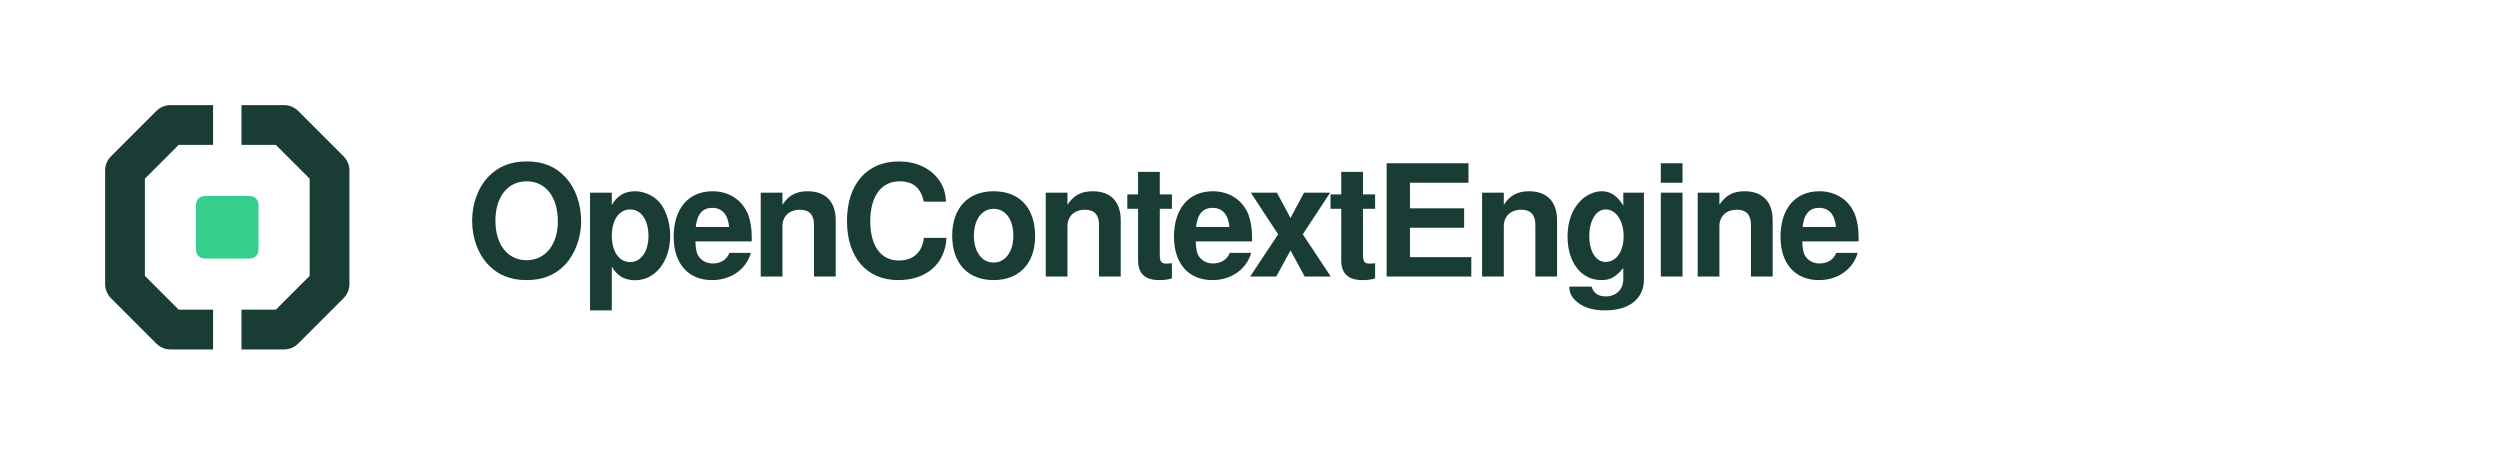
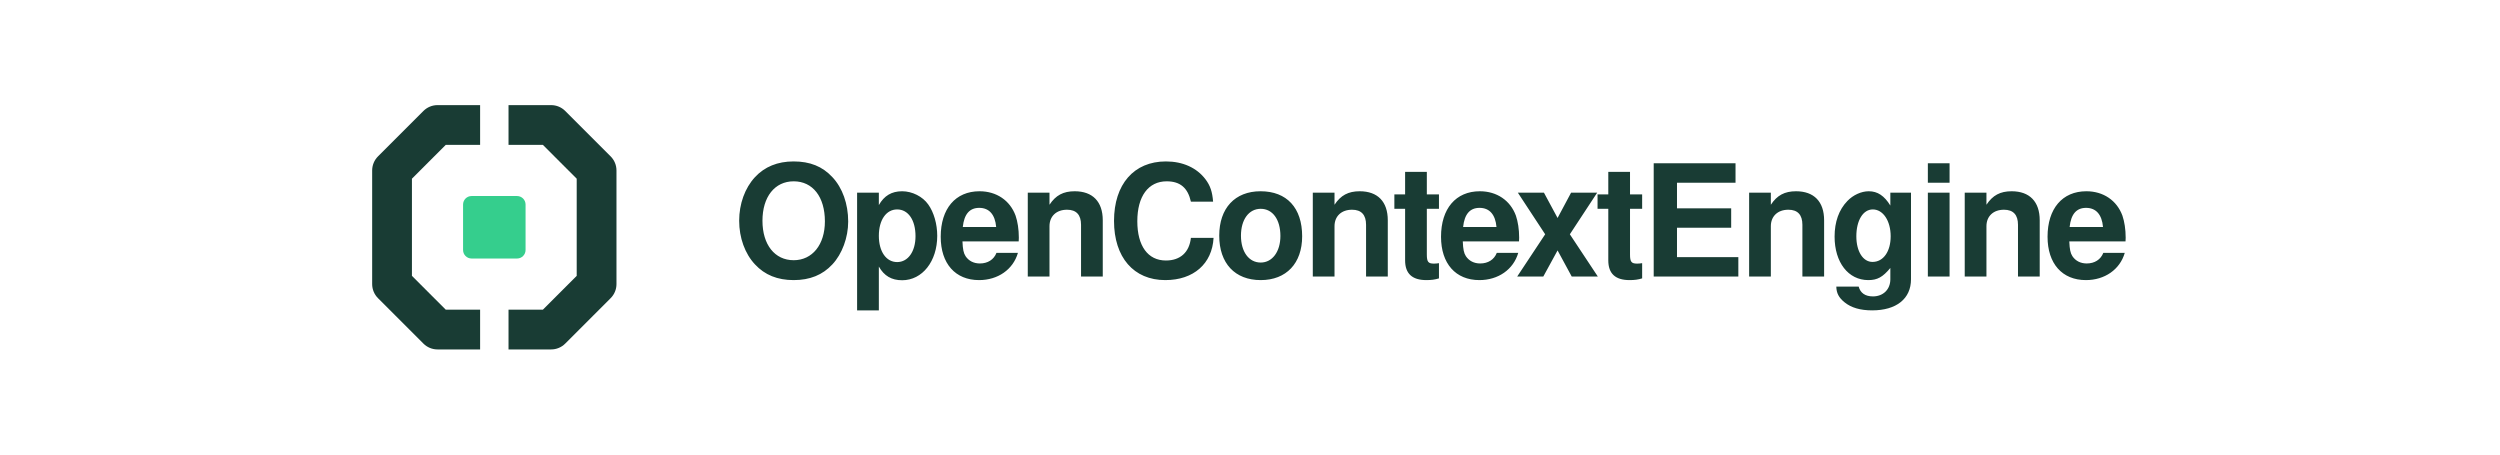
<svg xmlns="http://www.w3.org/2000/svg" width="1320" height="240" viewBox="0 0 1320 240" role="img" aria-labelledby="title desc">
-   <g transform="translate(24 24) scale(.375)">
-     <g fill="none" stroke="#193C34" stroke-width="56" stroke-linecap="square" stroke-linejoin="round">
-       <path d="M208 112H176L112 176V336L176 400H208" />
-       <path d="M304 112H336L400 176V336L336 400H304" />
+   <g transform="translate(141 0)">
+     <g transform="translate(24 24) scale(.375)">
+       <g fill="none" stroke="#193C34" stroke-width="56" stroke-linecap="square" stroke-linejoin="round">
+         <path d="M208 112H176L112 176V336L176 400H208" />
+         <path d="M304 112H336L400 176V336L336 400H304" />
+       </g>
+       <rect x="212" y="212" width="88" height="88" rx="12" fill="#35CE8D" />
    </g>
-     <rect x="212" y="212" width="88" height="88" rx="12" fill="#35CE8D" />
+     <text x="246" y="146" fill="#193C34" font-family="Helvetica Neue, Helvetica, Arial, sans-serif" font-size="82" font-weight="600" letter-spacing="-3">OpenContextEngine</text>
  </g>
-   <text x="246" y="146" fill="#193C34" font-family="Helvetica Neue, Helvetica, Arial, sans-serif" font-size="82" font-weight="600" letter-spacing="-3">OpenContextEngine</text>
</svg>
